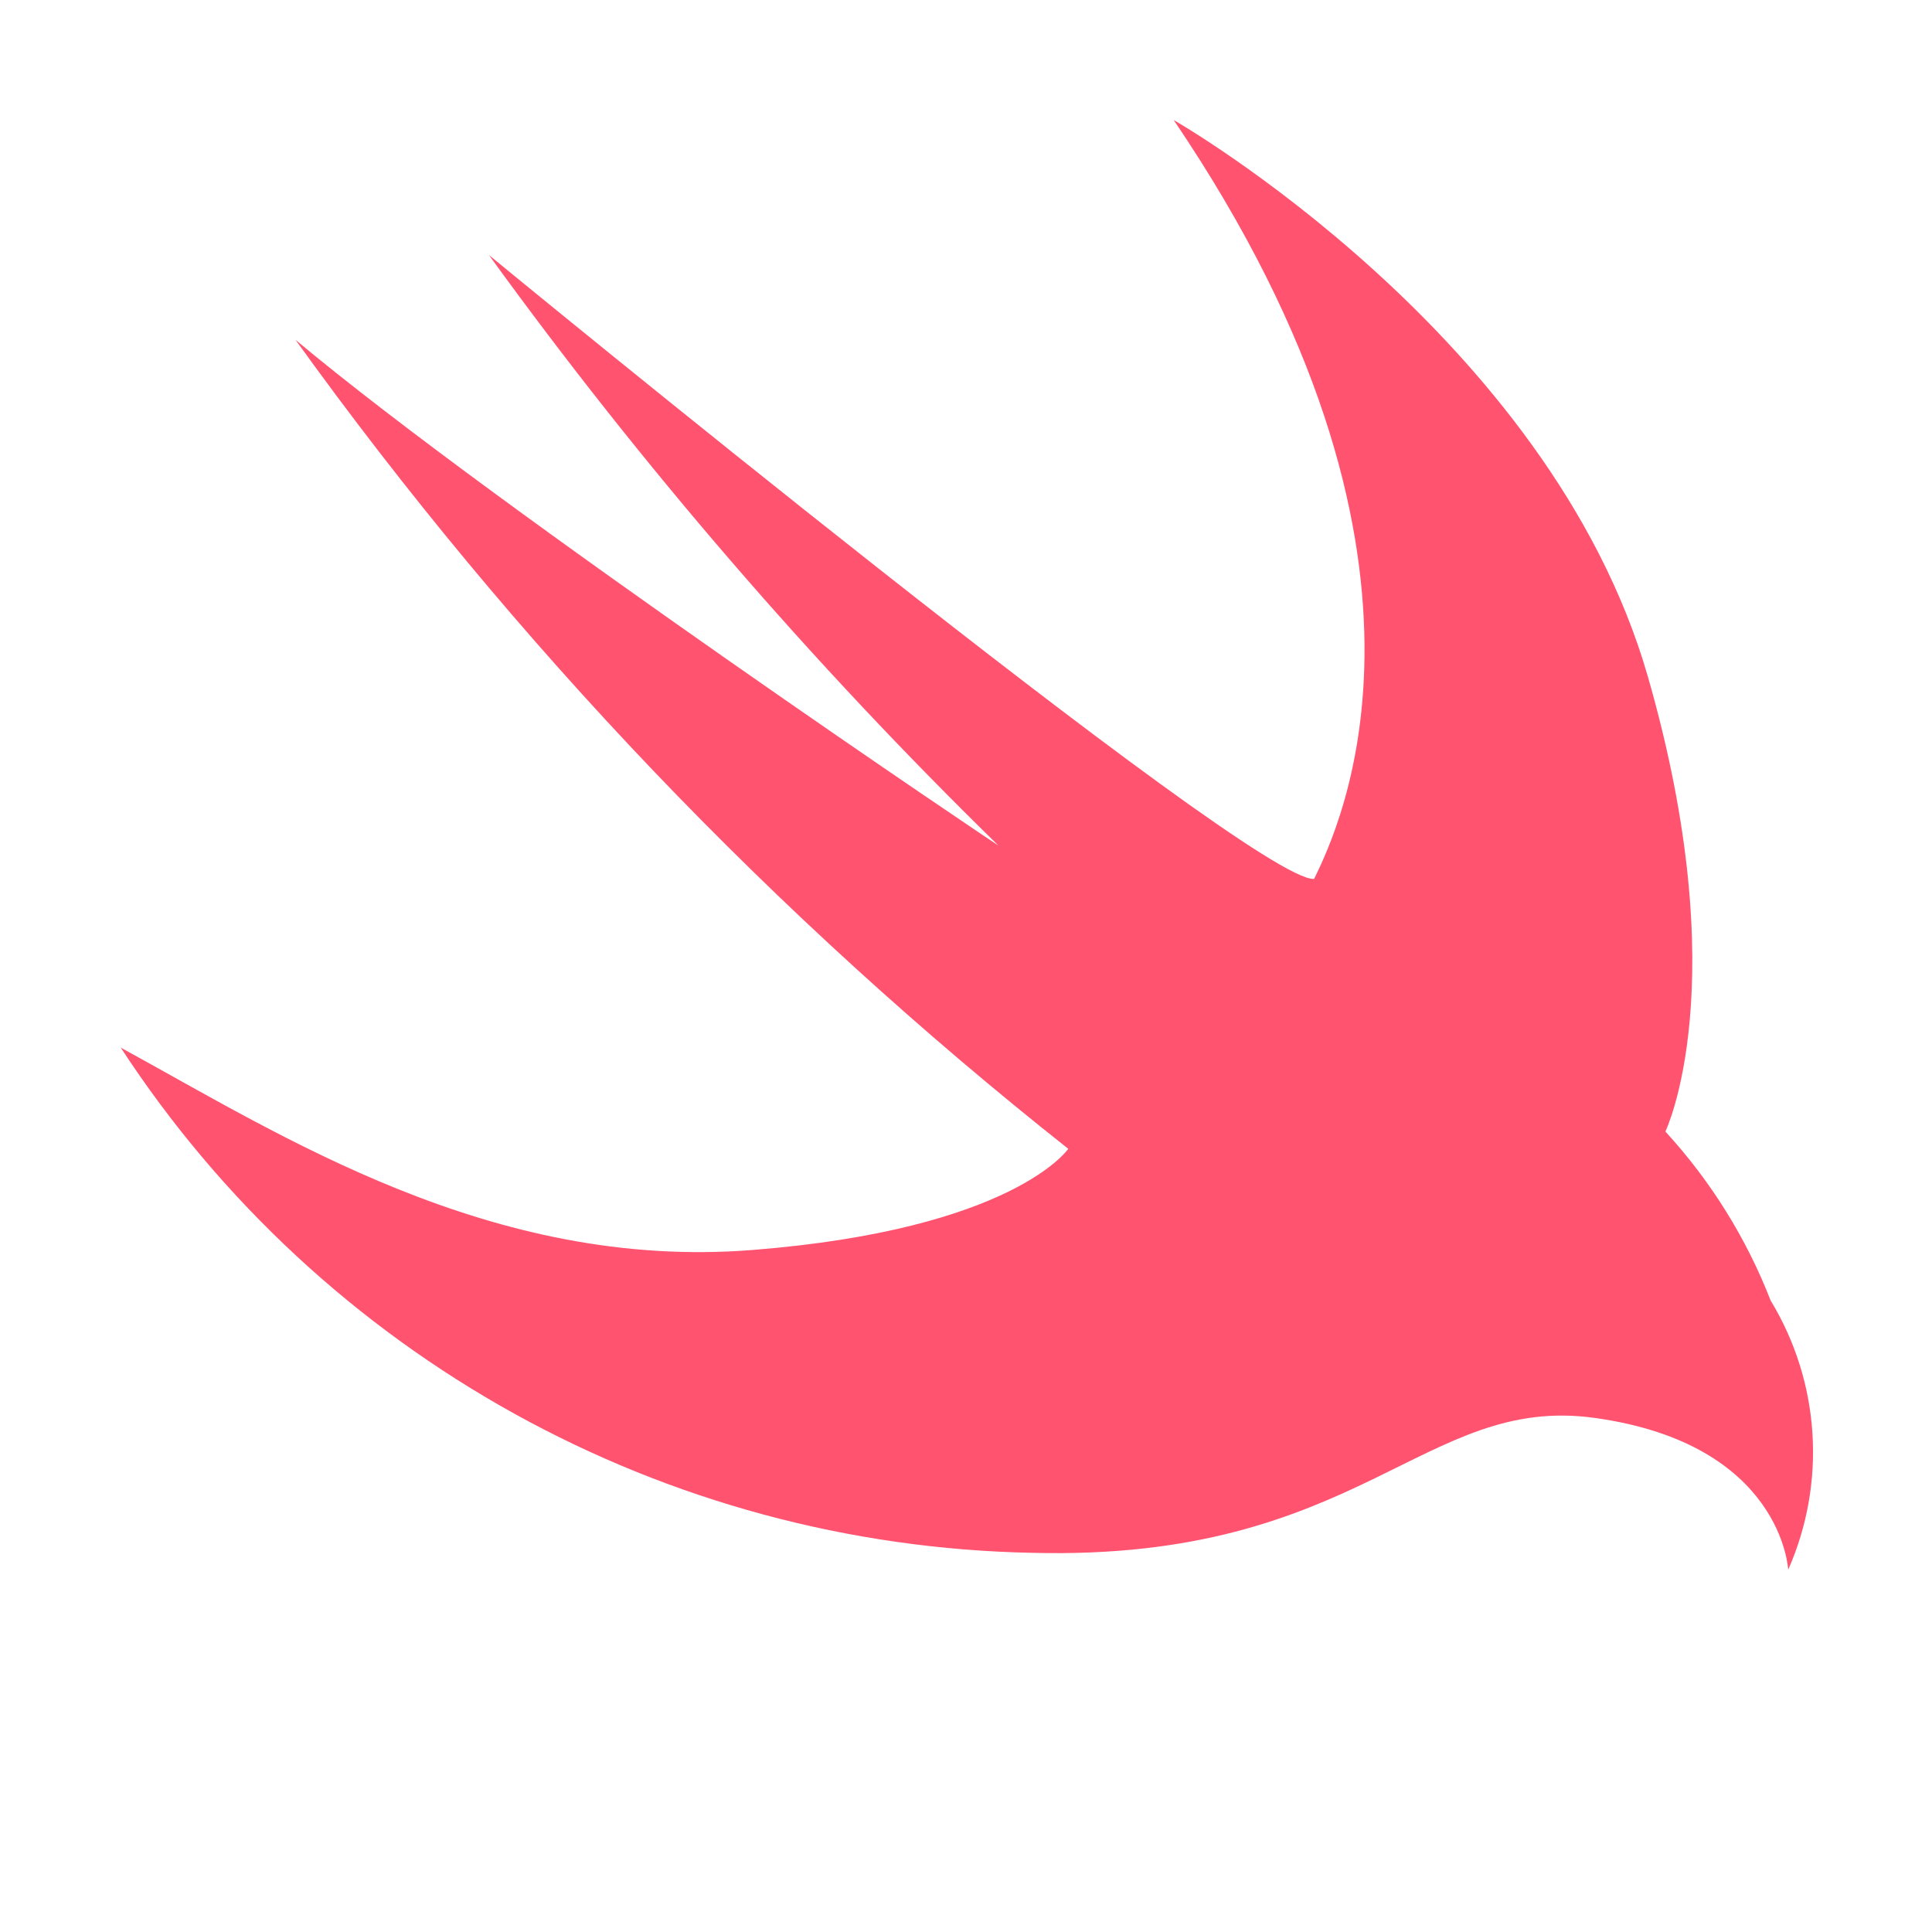
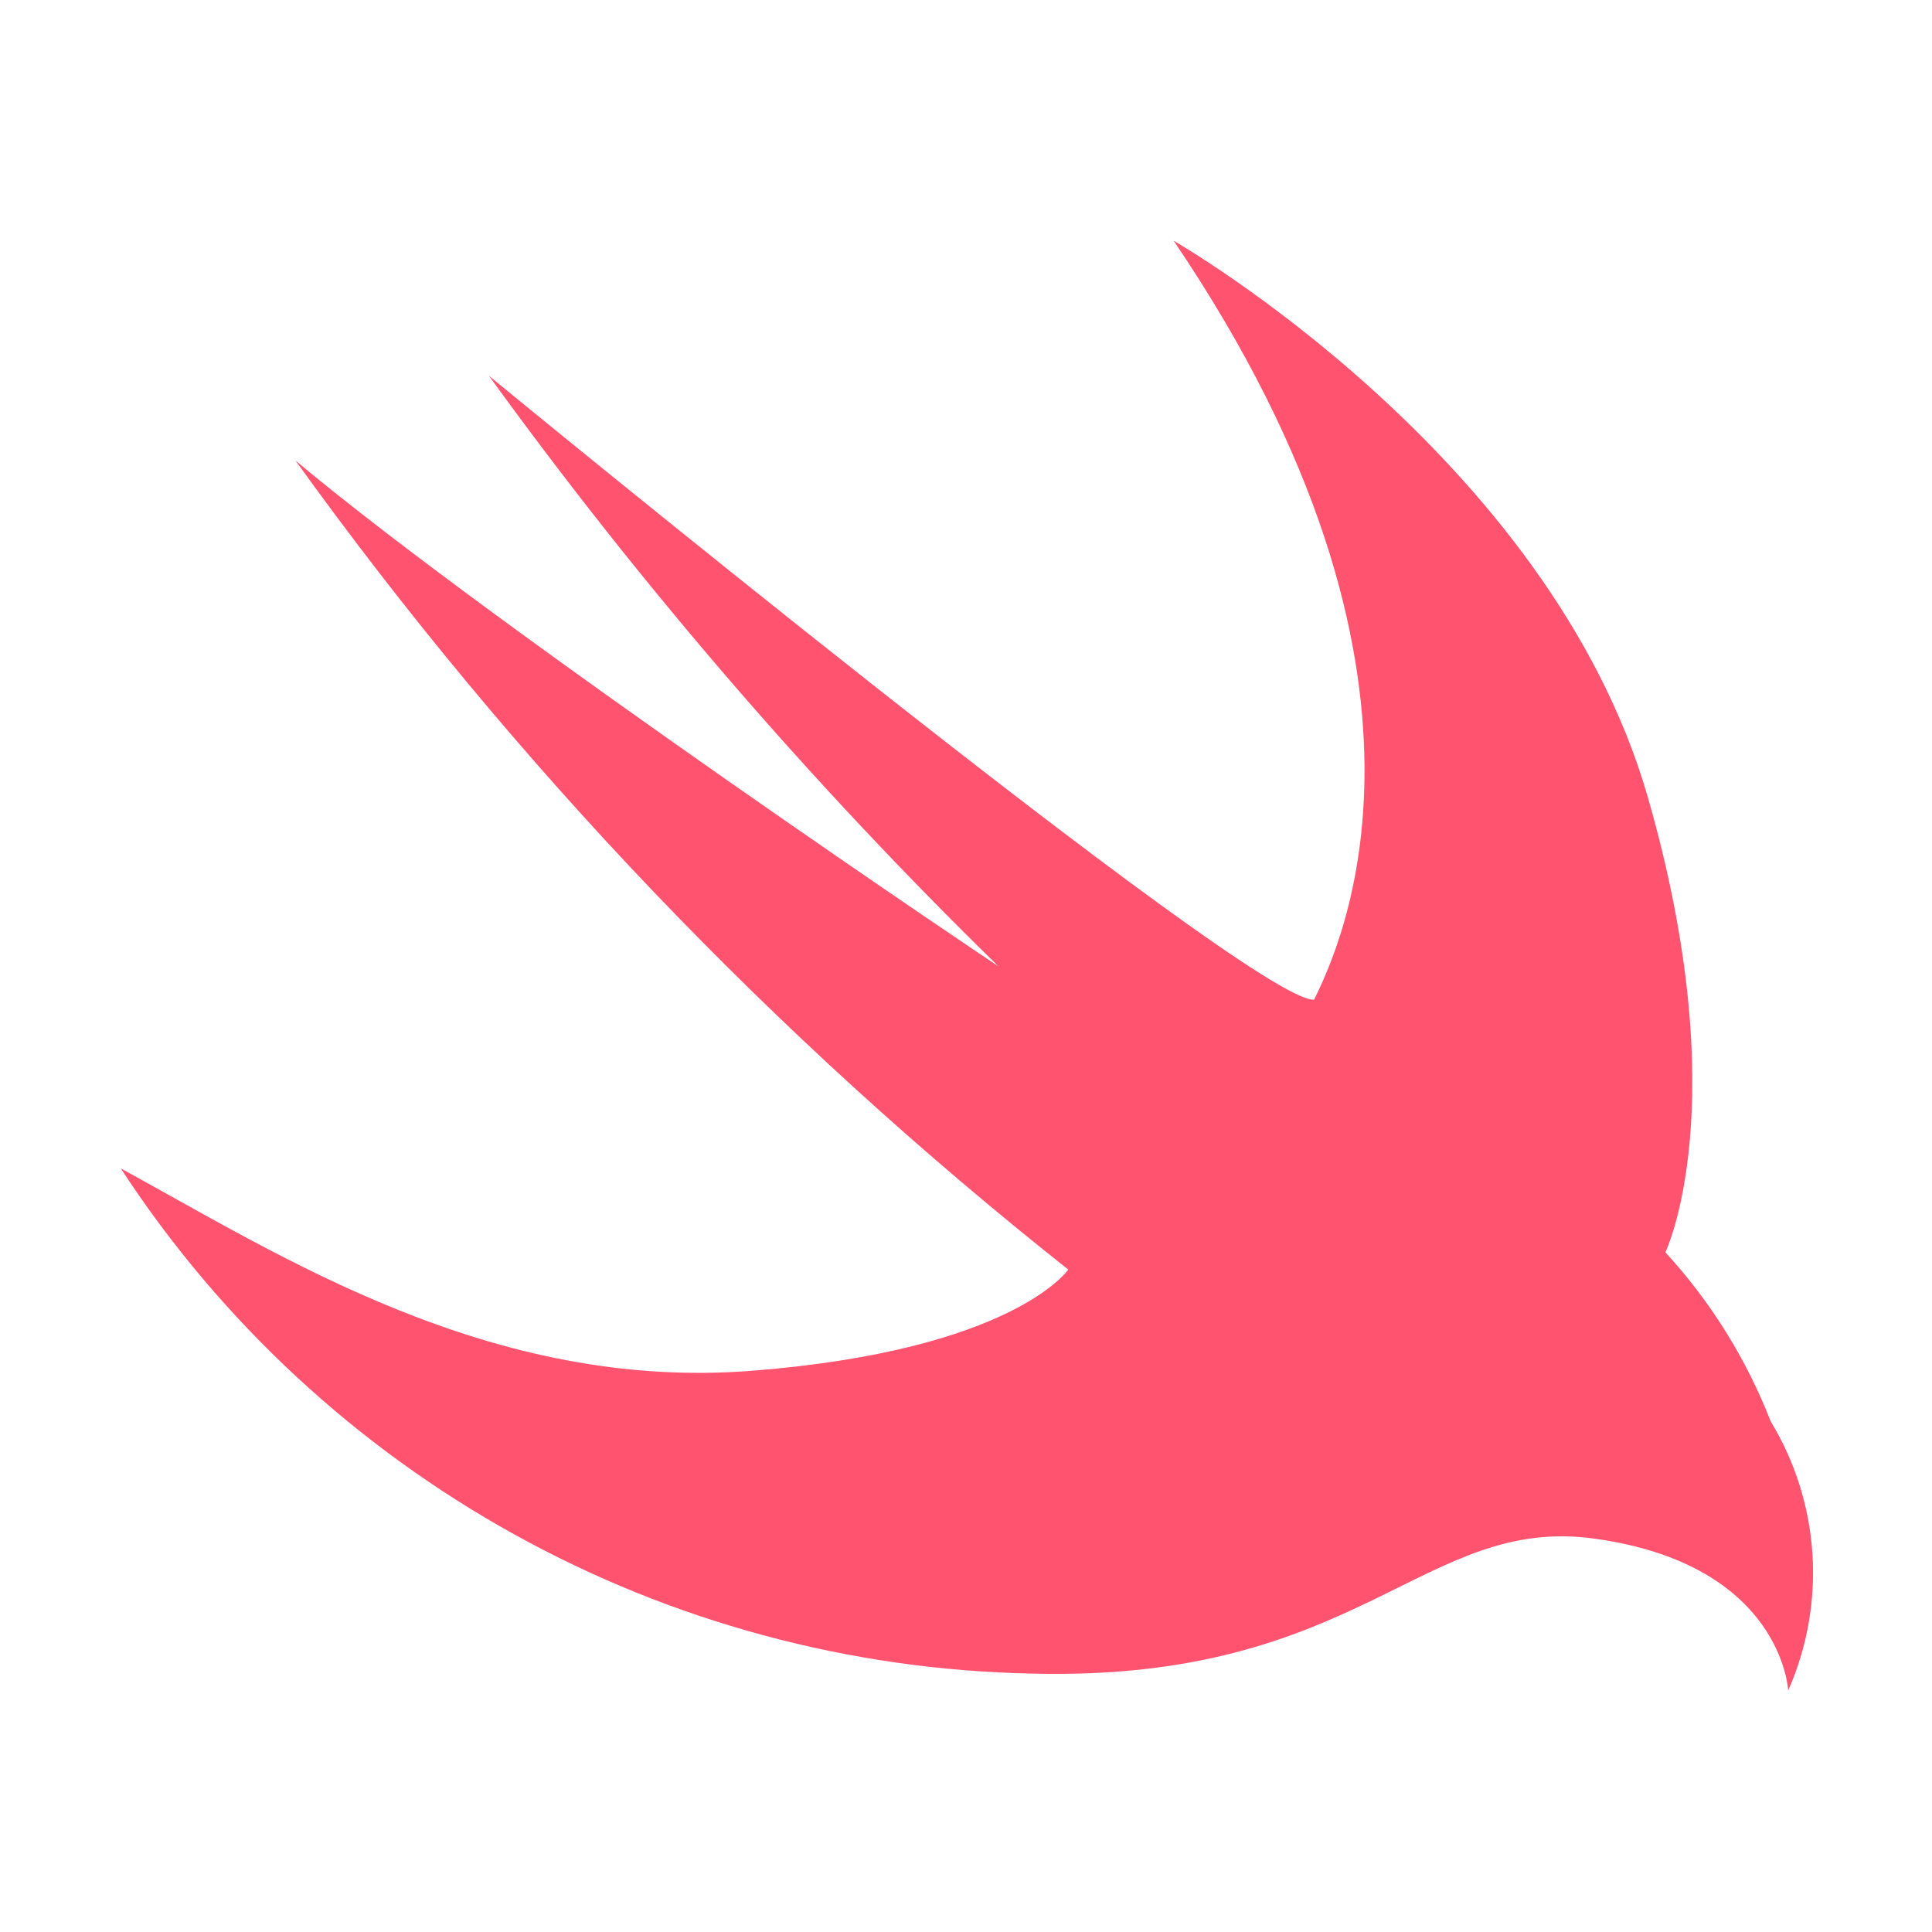
<svg xmlns="http://www.w3.org/2000/svg" width="16px" height="16px" viewBox="0 0 16 16">
-   <path id="file_type_swift.svg" class="i-color" fill="#FF5370" d="M9.72,1.994S12.832,3.773,13.646,6.6c0.734,2.553.146,3.771,0.146,3.771a4.462,4.462,0,0,1,.872,1.4A2.415,2.415,0,0,1,14.809,14s-0.048-1.041-1.6-1.257c-1.422-.2-1.939,1.184-4.653,1.117A9.227,9.227,0,0,1,1,9.676C2.327,10.4,4.065,11.523,6.23,11.352s2.617-.838,2.617-0.838a33.484,33.484,0,0,1-6.4-6.7C4.148,5.238,8.364,8.072,8.266,8A37.953,37.953,0,0,1,4.049,3.112s6.325,5.2,6.834,5.167c0.209-.431,1.291-2.662-1.163-6.285h0Z" transform="translate(0 -1)" />
+   <path fill="#FF5370" d="M9.72,1.994S12.832,3.773,13.646,6.6c0.734,2.553.146,3.771,0.146,3.771a4.462,4.462,0,0,1,.872,1.4A2.415,2.415,0,0,1,14.809,14s-0.048-1.041-1.6-1.257c-1.422-.2-1.939,1.184-4.653,1.117A9.227,9.227,0,0,1,1,9.676C2.327,10.4,4.065,11.523,6.23,11.352s2.617-.838,2.617-0.838a33.484,33.484,0,0,1-6.4-6.7C4.148,5.238,8.364,8.072,8.266,8A37.953,37.953,0,0,1,4.049,3.112s6.325,5.2,6.834,5.167c0.209-.431,1.291-2.662-1.163-6.285h0Z" />
</svg>
